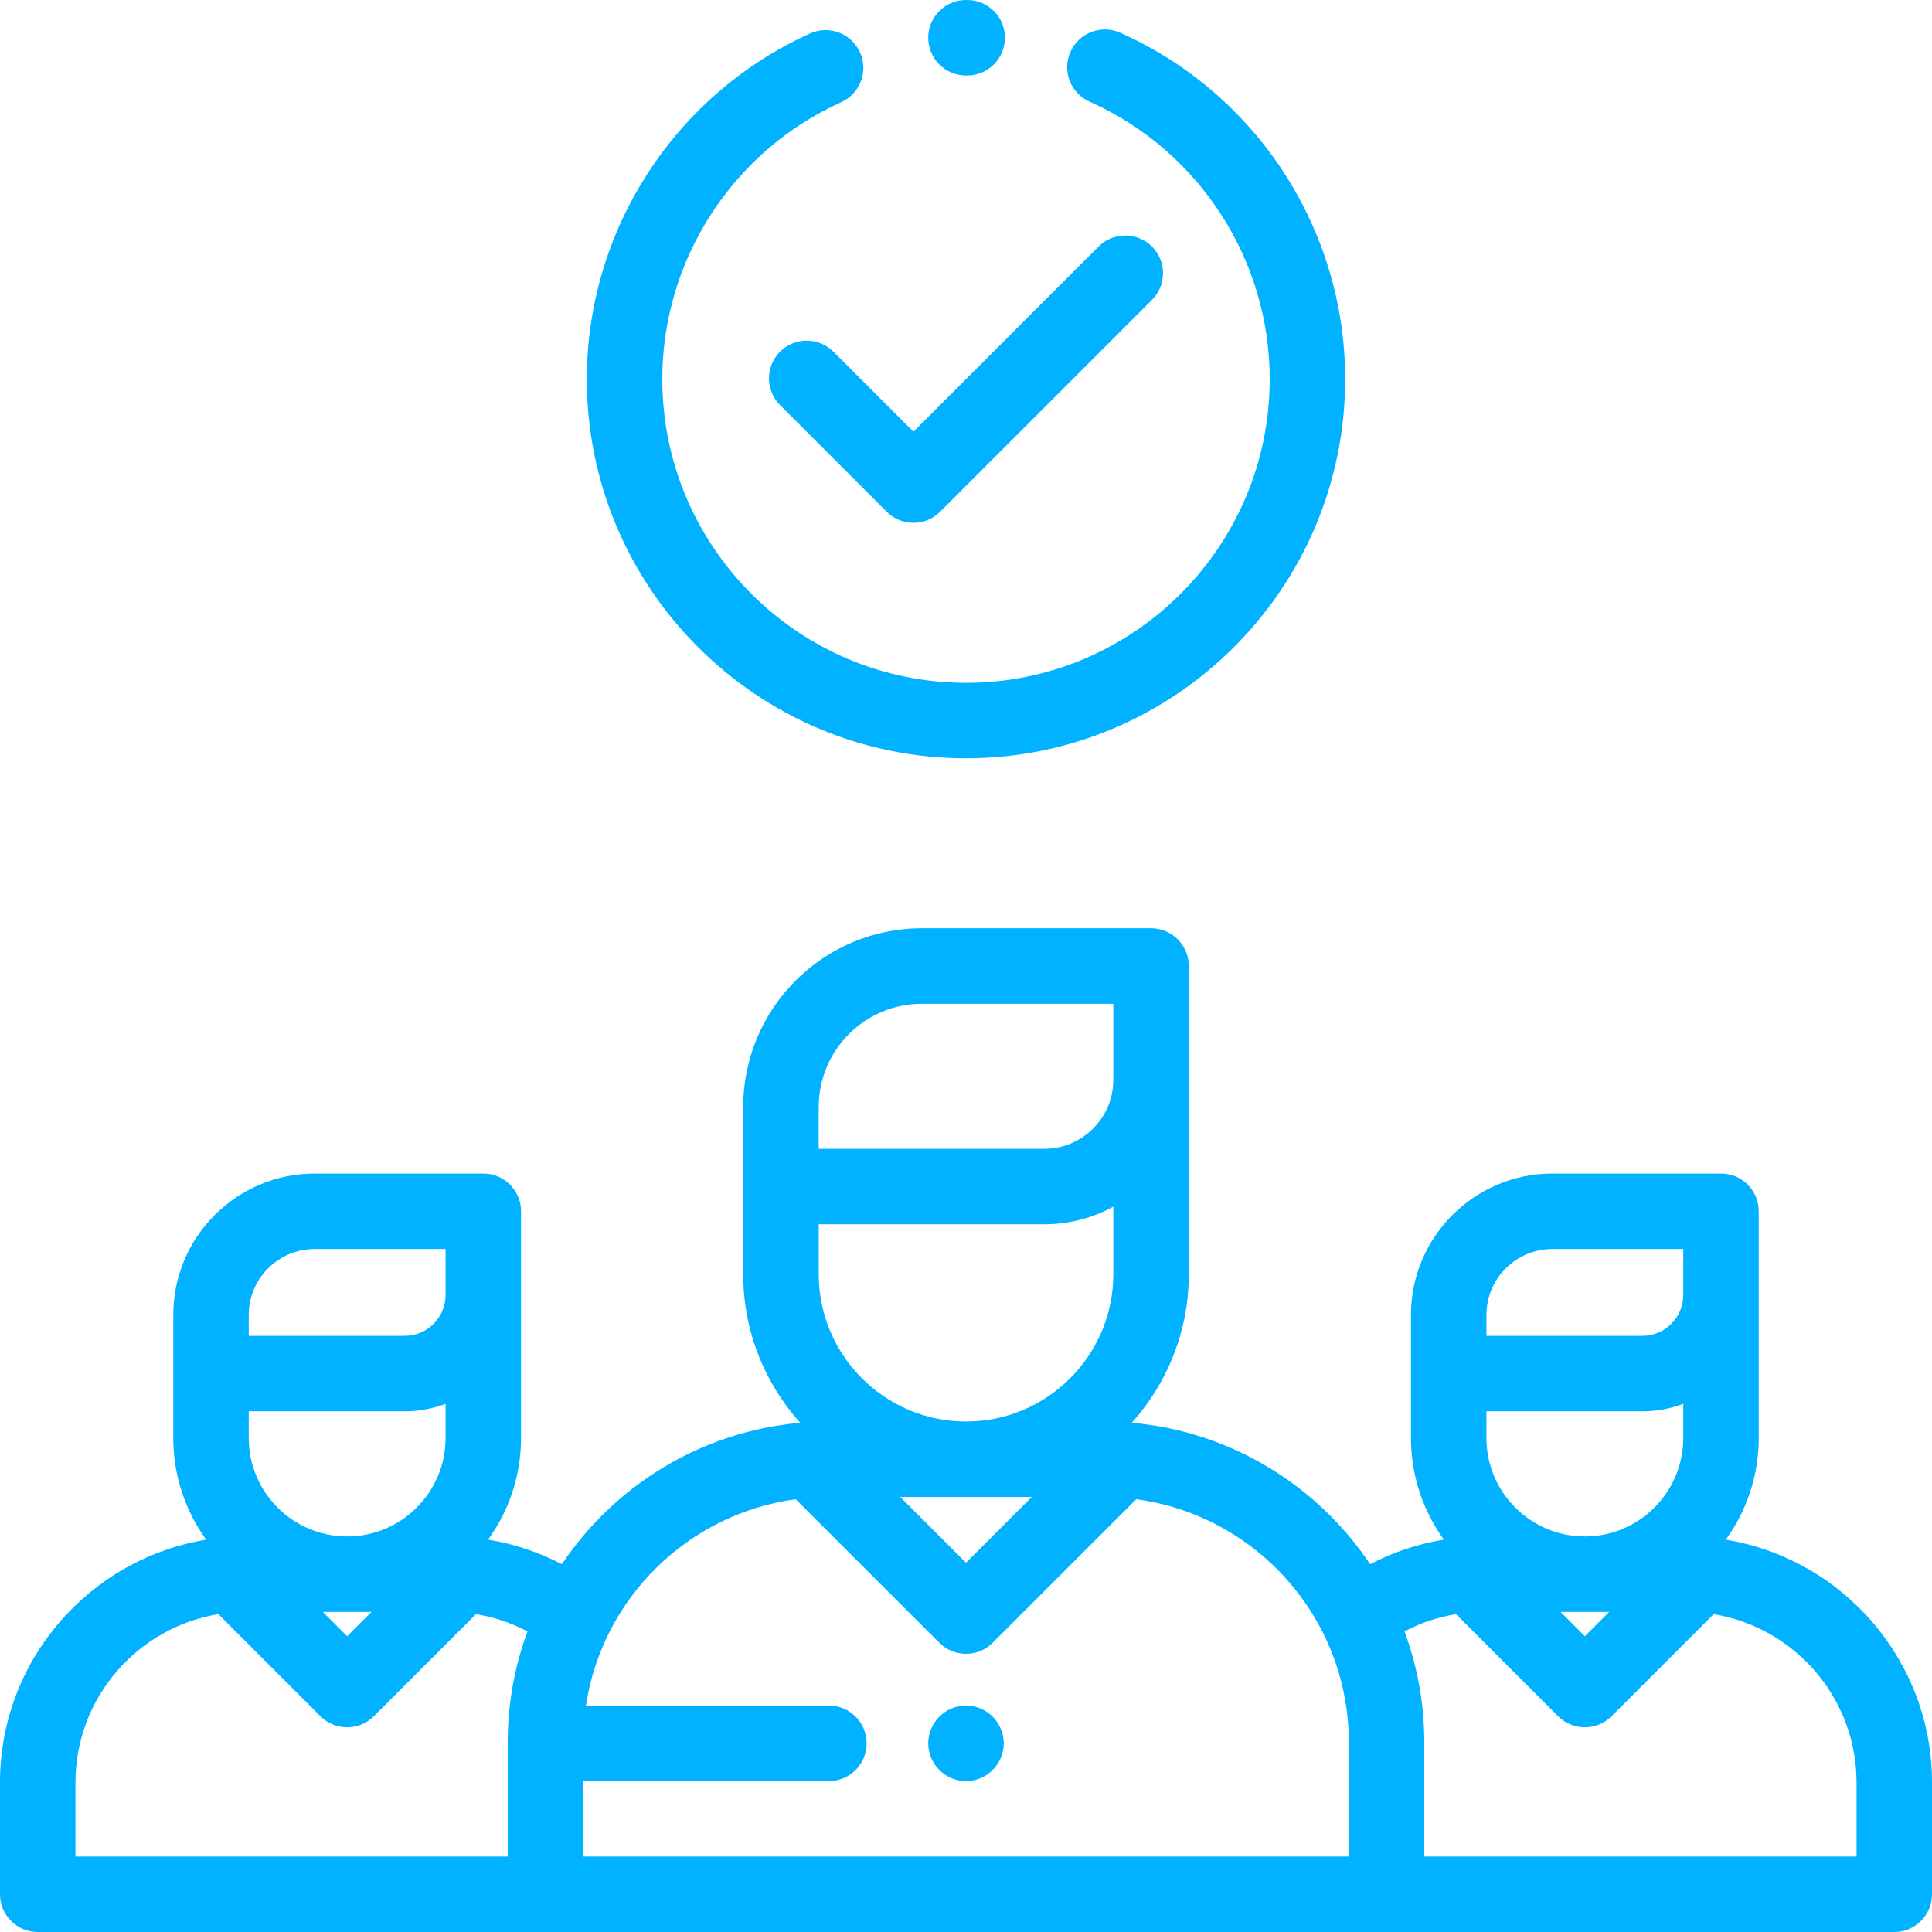
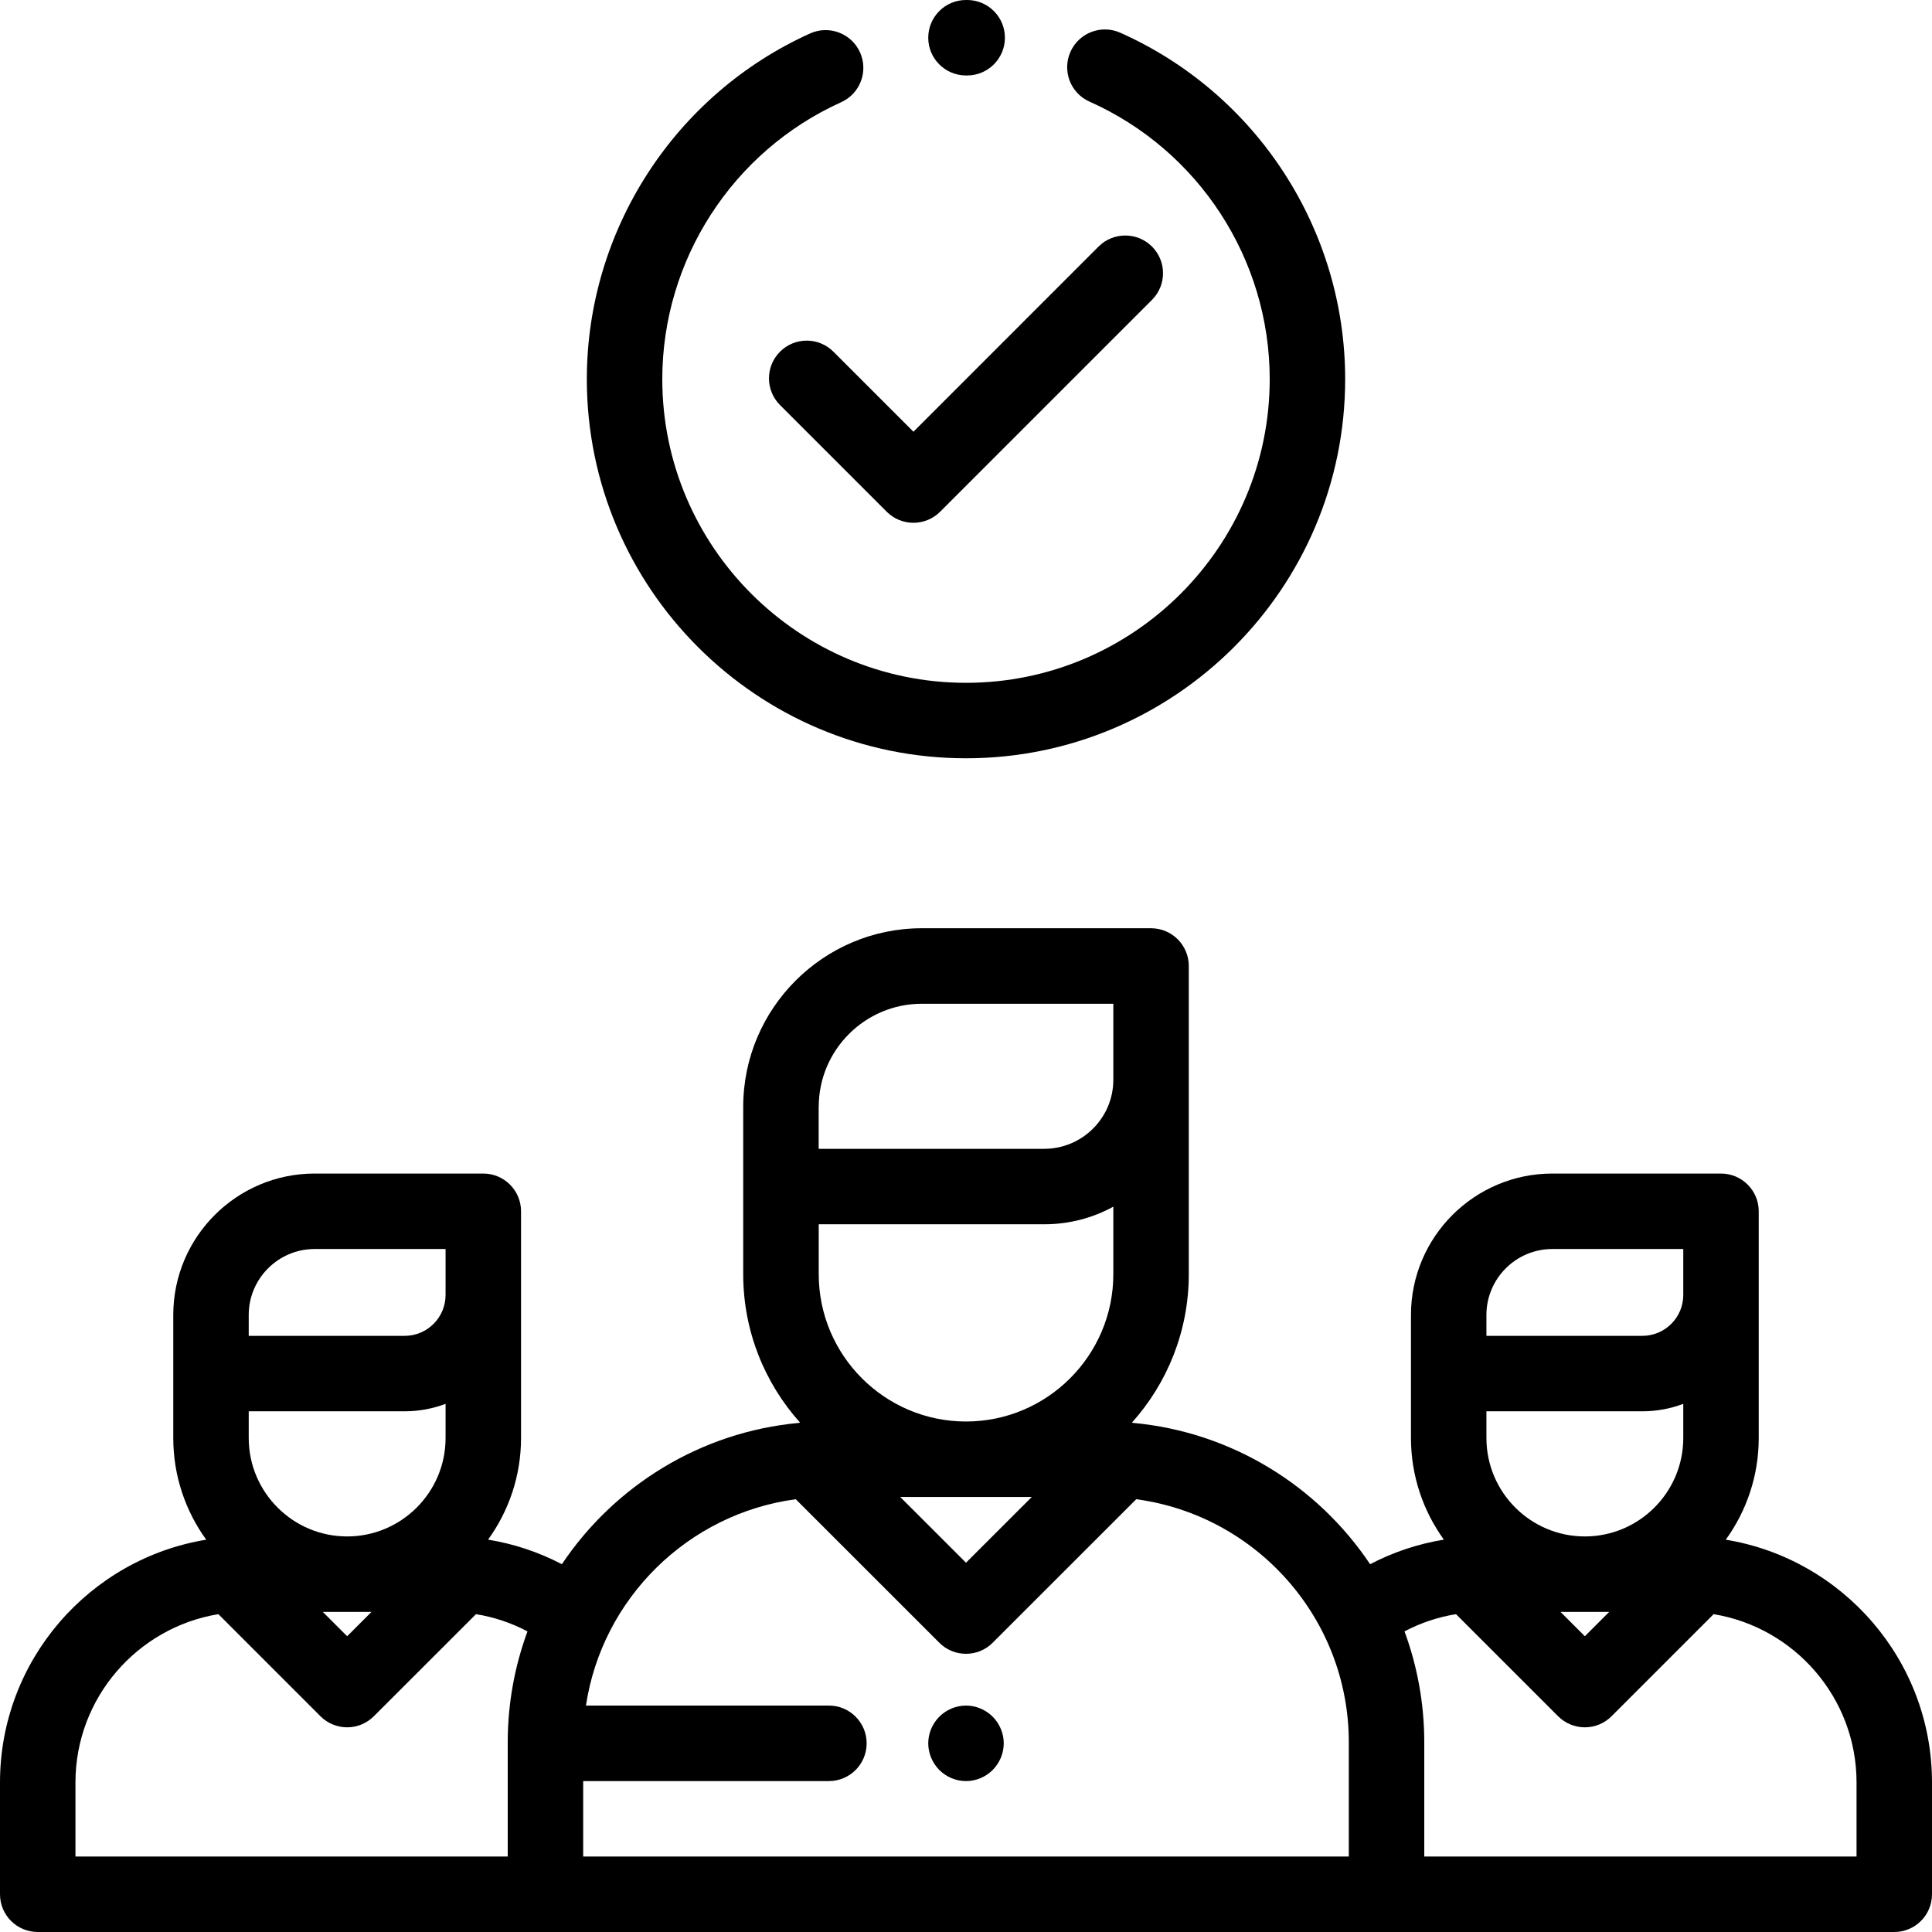
- <svg xmlns="http://www.w3.org/2000/svg" width="35" height="35" viewBox="0 0 35 35" fill="none">
-   <path d="M31.264 27.893C31.639 27.375 31.861 26.738 31.861 26.051V21.943C31.861 21.566 31.555 21.26 31.177 21.26H28.122C26.71 21.26 25.561 22.409 25.561 23.821V26.051C25.561 26.738 25.783 27.374 26.157 27.892C25.69 27.968 25.24 28.118 24.821 28.337C23.871 26.919 22.315 25.942 20.527 25.777C20.52 25.775 20.513 25.774 20.506 25.772C21.146 25.058 21.536 24.115 21.536 23.083V17.5C21.536 17.122 21.23 16.816 20.852 16.816H16.7C14.916 16.816 13.464 18.268 13.464 20.052V23.083C13.464 24.115 13.854 25.058 14.494 25.772C14.487 25.774 14.48 25.775 14.473 25.777C12.685 25.942 11.128 26.92 10.179 28.337C9.759 28.118 9.31 27.968 8.842 27.892C9.217 27.374 9.439 26.738 9.439 26.051V21.943C9.439 21.566 9.133 21.26 8.755 21.26H5.7C4.288 21.26 3.139 22.409 3.139 23.821V26.051C3.139 26.738 3.361 27.375 3.736 27.893C1.62 28.239 0 30.079 0 32.291V34.316C0 34.694 0.306 35 0.684 35H34.316C34.694 35 35 34.694 35 34.316V32.291C35 30.079 33.38 28.239 31.264 27.893ZM4.506 23.821C4.506 23.163 5.042 22.627 5.7 22.627H8.072V23.459C8.072 23.868 7.74 24.2 7.332 24.2H4.506V23.821ZM4.506 25.567H7.332C7.592 25.567 7.841 25.519 8.072 25.432V26.051C8.072 27.034 7.272 27.834 6.289 27.834C5.306 27.834 4.506 27.034 4.506 26.051V25.567ZM6.73 29.201L6.289 29.642L5.848 29.201H6.73ZM9.198 31.564V33.633H1.367V32.291C1.367 30.758 2.49 29.483 3.956 29.242L5.806 31.092C5.934 31.22 6.108 31.292 6.289 31.292C6.47 31.292 6.644 31.22 6.772 31.092L8.623 29.242C8.949 29.295 9.264 29.4 9.556 29.554C9.325 30.181 9.198 30.858 9.198 31.564ZM17.5 25.752C16.029 25.752 14.832 24.554 14.832 23.083V22.179H18.917C19.37 22.179 19.797 22.064 20.169 21.86V23.083C20.169 24.554 18.971 25.752 17.5 25.752ZM18.692 27.119L17.5 28.31L16.308 27.119H18.692ZM14.831 20.052H14.832C14.832 19.022 15.67 18.184 16.7 18.184H20.169V19.561C20.169 20.251 19.607 20.812 18.917 20.812H14.831V20.052ZM24.435 33.633H23.105H11.895H10.565V32.266H15.016C15.394 32.266 15.7 31.96 15.7 31.582C15.7 31.204 15.394 30.898 15.016 30.898H10.615C10.908 28.956 12.463 27.422 14.416 27.16L17.017 29.76C17.15 29.894 17.325 29.96 17.5 29.96C17.675 29.96 17.85 29.894 17.983 29.76L20.584 27.16C22.755 27.451 24.435 29.314 24.435 31.564V33.633ZM26.928 23.821C26.928 23.163 27.464 22.627 28.122 22.627H30.494V23.459C30.494 23.868 30.162 24.2 29.753 24.2H26.928V23.821ZM26.928 25.567H29.753C30.014 25.567 30.263 25.519 30.494 25.432V26.051C30.494 27.034 29.694 27.834 28.711 27.834C27.728 27.834 26.928 27.034 26.928 26.051V25.567ZM29.152 29.201L28.711 29.642L28.27 29.201H29.152ZM25.802 33.633V31.564C25.802 30.858 25.675 30.181 25.444 29.554C25.736 29.4 26.05 29.295 26.377 29.242L28.227 31.092C28.356 31.22 28.53 31.292 28.711 31.292C28.892 31.292 29.066 31.22 29.194 31.092L31.044 29.242C32.51 29.483 33.633 30.758 33.633 32.291V33.633H25.802Z" fill="#00B2FF" />
-   <path d="M20.869 4.466C20.602 4.2 20.169 4.2 19.902 4.466L16.548 7.821L15.098 6.371C14.831 6.104 14.398 6.104 14.131 6.371C13.864 6.638 13.864 7.071 14.131 7.338L16.064 9.271C16.193 9.399 16.366 9.471 16.548 9.471C16.729 9.471 16.903 9.399 17.031 9.271L20.869 5.433C21.136 5.166 21.136 4.733 20.869 4.466Z" fill="#00B2FF" />
-   <path d="M20.295 0.593C19.95 0.439 19.546 0.594 19.392 0.939C19.238 1.284 19.393 1.688 19.738 1.841C21.721 2.726 23.002 4.699 23.002 6.869C23.002 9.902 20.534 12.37 17.5 12.37C14.466 12.37 11.998 9.902 11.998 6.869C11.998 4.71 13.27 2.741 15.238 1.852C15.582 1.697 15.735 1.292 15.58 0.948C15.424 0.603 15.019 0.451 14.675 0.606C12.219 1.716 10.631 4.174 10.631 6.869C10.631 10.656 13.713 13.737 17.5 13.737C21.287 13.737 24.369 10.656 24.369 6.869C24.369 4.16 22.77 1.696 20.295 0.593Z" fill="#00B2FF" />
-   <path d="M17.524 0H17.5C17.122 0 16.816 0.306 16.816 0.684C16.816 1.061 17.122 1.367 17.5 1.367H17.518C17.519 1.367 17.52 1.367 17.521 1.367C17.897 1.367 18.203 1.063 18.205 0.687C18.207 0.309 17.902 0.002 17.524 0Z" fill="#00B2FF" />
-   <path d="M17.983 31.099C17.856 30.972 17.68 30.898 17.5 30.898C17.32 30.898 17.144 30.972 17.017 31.099C16.89 31.226 16.816 31.402 16.816 31.582C16.816 31.762 16.89 31.938 17.017 32.065C17.144 32.193 17.32 32.266 17.5 32.266C17.68 32.266 17.856 32.193 17.983 32.065C18.11 31.938 18.184 31.762 18.184 31.582C18.184 31.402 18.11 31.226 17.983 31.099Z" fill="#00B2FF" />
+ <svg xmlns="http://www.w3.org/2000/svg" width="35" height="35" viewBox="0 0 35 35">
+   <path d="M31.264 27.893C31.639 27.375 31.861 26.738 31.861 26.051V21.943C31.861 21.566 31.555 21.26 31.177 21.26H28.122C26.71 21.26 25.561 22.409 25.561 23.821V26.051C25.561 26.738 25.783 27.374 26.157 27.892C25.69 27.968 25.24 28.118 24.821 28.337C23.871 26.919 22.315 25.942 20.527 25.777C20.52 25.775 20.513 25.774 20.506 25.772C21.146 25.058 21.536 24.115 21.536 23.083V17.5C21.536 17.122 21.23 16.816 20.852 16.816H16.7C14.916 16.816 13.464 18.268 13.464 20.052V23.083C13.464 24.115 13.854 25.058 14.494 25.772C14.487 25.774 14.48 25.775 14.473 25.777C12.685 25.942 11.128 26.92 10.179 28.337C9.759 28.118 9.31 27.968 8.842 27.892C9.217 27.374 9.439 26.738 9.439 26.051V21.943C9.439 21.566 9.133 21.26 8.755 21.26H5.7C4.288 21.26 3.139 22.409 3.139 23.821V26.051C3.139 26.738 3.361 27.375 3.736 27.893C1.62 28.239 0 30.079 0 32.291V34.316C0 34.694 0.306 35 0.684 35H34.316C34.694 35 35 34.694 35 34.316V32.291C35 30.079 33.38 28.239 31.264 27.893ZM4.506 23.821C4.506 23.163 5.042 22.627 5.7 22.627H8.072V23.459C8.072 23.868 7.74 24.2 7.332 24.2H4.506V23.821ZM4.506 25.567H7.332C7.592 25.567 7.841 25.519 8.072 25.432V26.051C8.072 27.034 7.272 27.834 6.289 27.834C5.306 27.834 4.506 27.034 4.506 26.051V25.567ZM6.73 29.201L6.289 29.642L5.848 29.201H6.73ZM9.198 31.564V33.633H1.367V32.291C1.367 30.758 2.49 29.483 3.956 29.242L5.806 31.092C5.934 31.22 6.108 31.292 6.289 31.292C6.47 31.292 6.644 31.22 6.772 31.092L8.623 29.242C8.949 29.295 9.264 29.4 9.556 29.554C9.325 30.181 9.198 30.858 9.198 31.564ZM17.5 25.752C16.029 25.752 14.832 24.554 14.832 23.083V22.179H18.917C19.37 22.179 19.797 22.064 20.169 21.86V23.083C20.169 24.554 18.971 25.752 17.5 25.752ZM18.692 27.119L17.5 28.31L16.308 27.119H18.692ZM14.831 20.052H14.832C14.832 19.022 15.67 18.184 16.7 18.184H20.169V19.561C20.169 20.251 19.607 20.812 18.917 20.812H14.831V20.052ZM24.435 33.633H23.105H11.895H10.565V32.266H15.016C15.394 32.266 15.7 31.96 15.7 31.582C15.7 31.204 15.394 30.898 15.016 30.898H10.615C10.908 28.956 12.463 27.422 14.416 27.16L17.017 29.76C17.15 29.894 17.325 29.96 17.5 29.96C17.675 29.96 17.85 29.894 17.983 29.76L20.584 27.16C22.755 27.451 24.435 29.314 24.435 31.564V33.633ZM26.928 23.821C26.928 23.163 27.464 22.627 28.122 22.627H30.494V23.459C30.494 23.868 30.162 24.2 29.753 24.2H26.928V23.821ZM26.928 25.567H29.753C30.014 25.567 30.263 25.519 30.494 25.432V26.051C30.494 27.034 29.694 27.834 28.711 27.834C27.728 27.834 26.928 27.034 26.928 26.051V25.567ZM29.152 29.201L28.711 29.642L28.27 29.201H29.152ZM25.802 33.633V31.564C25.802 30.858 25.675 30.181 25.444 29.554C25.736 29.4 26.05 29.295 26.377 29.242L28.227 31.092C28.356 31.22 28.53 31.292 28.711 31.292C28.892 31.292 29.066 31.22 29.194 31.092L31.044 29.242C32.51 29.483 33.633 30.758 33.633 32.291V33.633H25.802Z" />
+   <path d="M20.869 4.466C20.602 4.2 20.169 4.2 19.902 4.466L16.548 7.821L15.098 6.371C14.831 6.104 14.398 6.104 14.131 6.371C13.864 6.638 13.864 7.071 14.131 7.338L16.064 9.271C16.193 9.399 16.366 9.471 16.548 9.471C16.729 9.471 16.903 9.399 17.031 9.271L20.869 5.433C21.136 5.166 21.136 4.733 20.869 4.466Z" />
+   <path d="M20.295 0.593C19.95 0.439 19.546 0.594 19.392 0.939C19.238 1.284 19.393 1.688 19.738 1.841C21.721 2.726 23.002 4.699 23.002 6.869C23.002 9.902 20.534 12.37 17.5 12.37C14.466 12.37 11.998 9.902 11.998 6.869C11.998 4.71 13.27 2.741 15.238 1.852C15.582 1.697 15.735 1.292 15.58 0.948C15.424 0.603 15.019 0.451 14.675 0.606C12.219 1.716 10.631 4.174 10.631 6.869C10.631 10.656 13.713 13.737 17.5 13.737C21.287 13.737 24.369 10.656 24.369 6.869C24.369 4.16 22.77 1.696 20.295 0.593Z" />
+   <path d="M17.524 0H17.5C17.122 0 16.816 0.306 16.816 0.684C16.816 1.061 17.122 1.367 17.5 1.367H17.518C17.519 1.367 17.52 1.367 17.521 1.367C17.897 1.367 18.203 1.063 18.205 0.687C18.207 0.309 17.902 0.002 17.524 0Z" />
+   <path d="M17.983 31.099C17.856 30.972 17.68 30.898 17.5 30.898C17.32 30.898 17.144 30.972 17.017 31.099C16.89 31.226 16.816 31.402 16.816 31.582C16.816 31.762 16.89 31.938 17.017 32.065C17.144 32.193 17.32 32.266 17.5 32.266C17.68 32.266 17.856 32.193 17.983 32.065C18.11 31.938 18.184 31.762 18.184 31.582C18.184 31.402 18.11 31.226 17.983 31.099Z" />
</svg>
